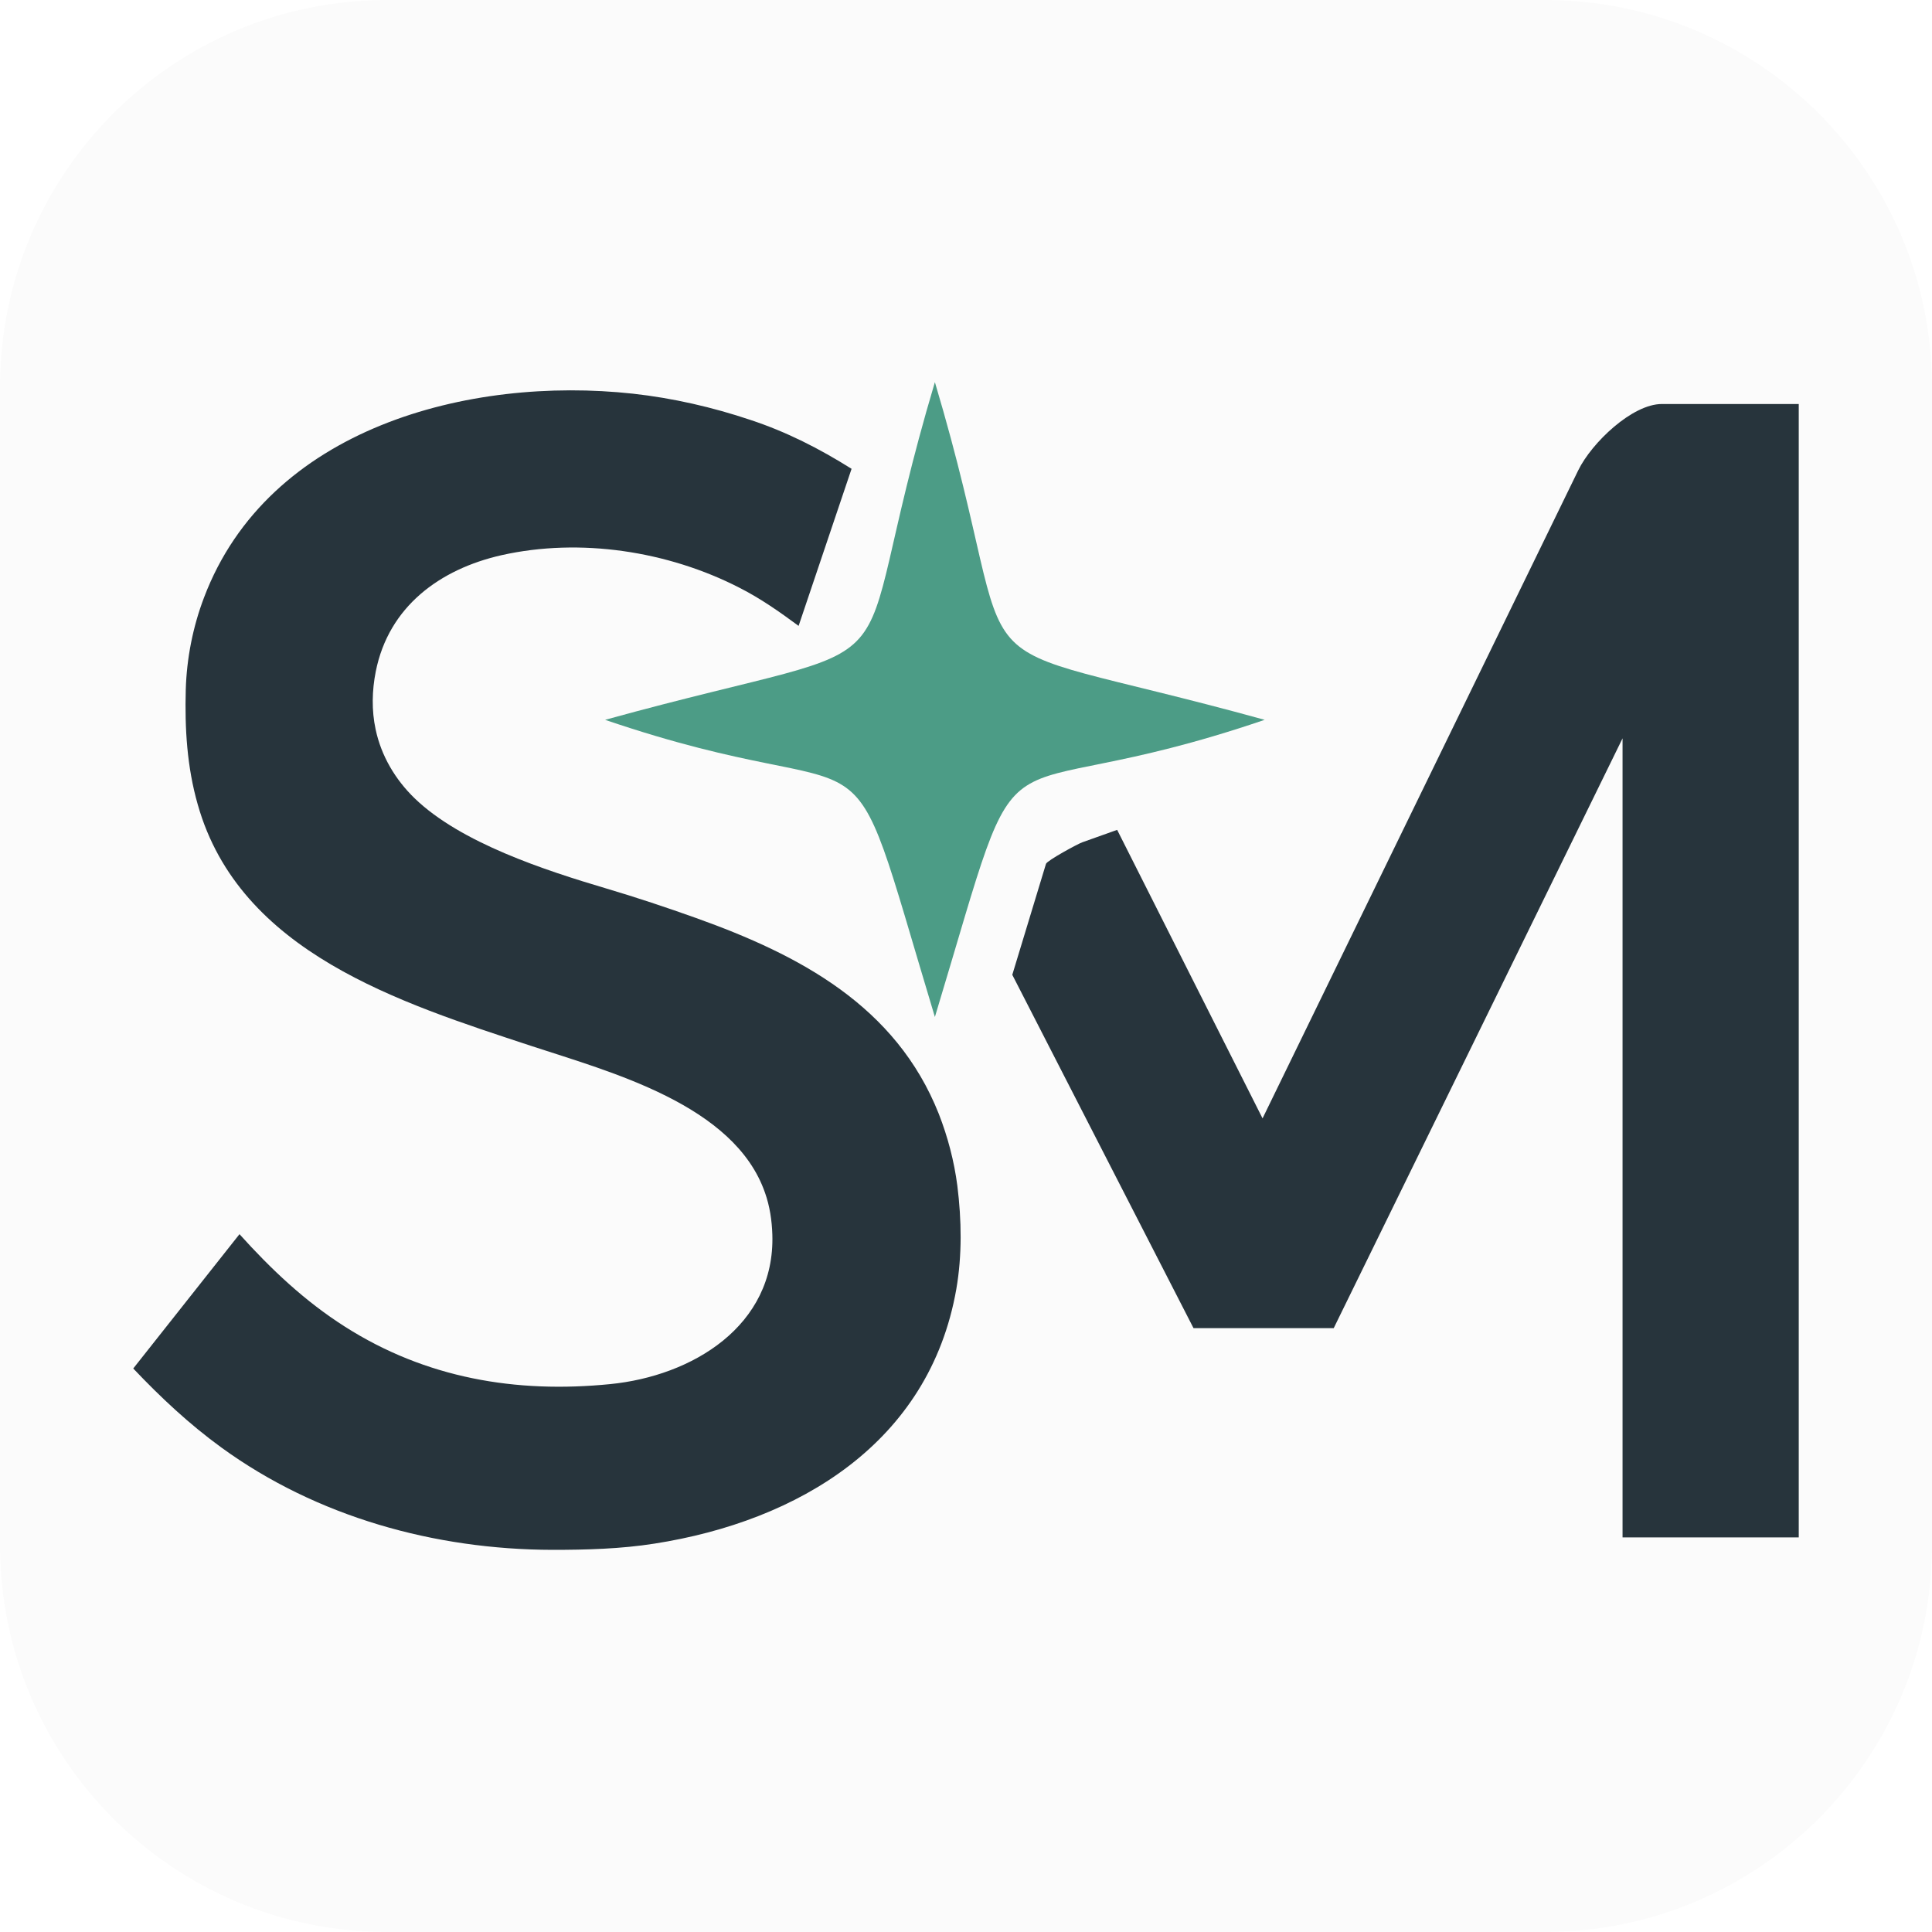
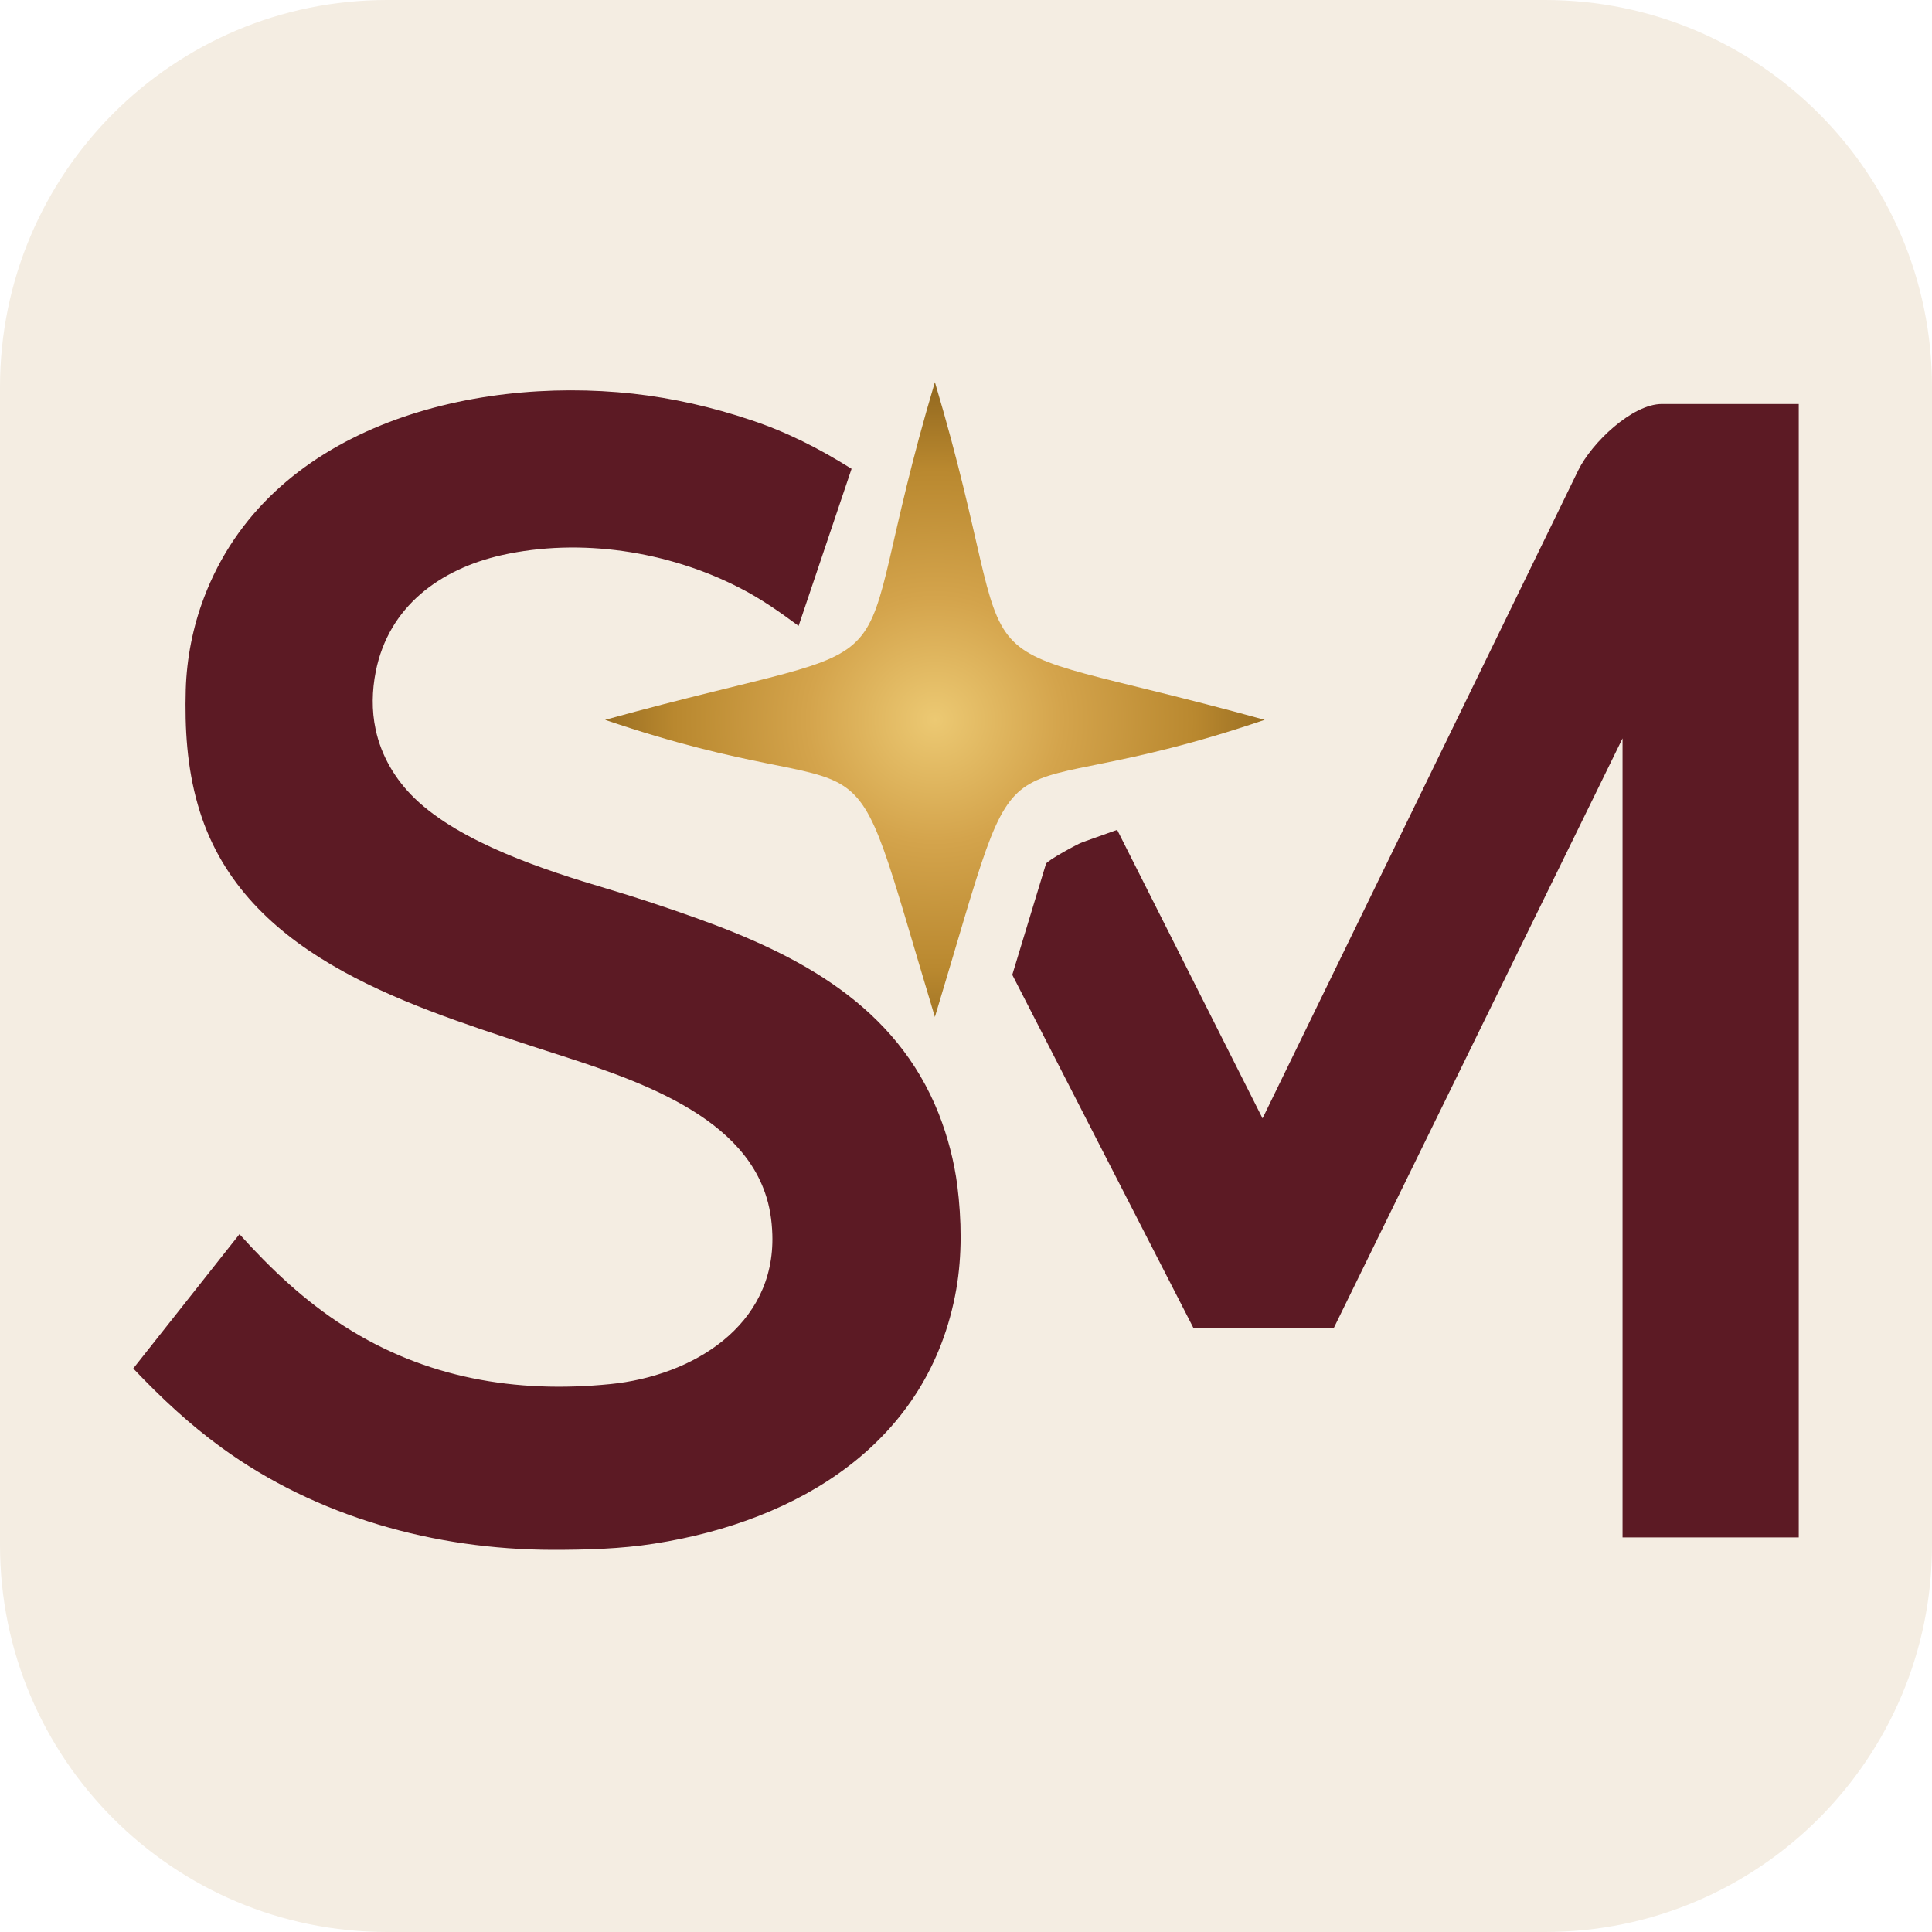
<svg xmlns="http://www.w3.org/2000/svg" viewBox="0 0 1273 1273">
+   <defs>
+     <radialGradient id="star-gold" cx="50%" cy="53.2%" r="55%" fx="50%" fy="53.2%">
+       <stop offset="0%" stop-color="#ecc973" />
+       <stop offset="35%" stop-color="#d4a44c" />
+       <stop offset="72%" stop-color="#b9882f" />
+       <stop offset="100%" stop-color="#8c631c" />
+     </radialGradient>
+     <radialGradient id="star-gold-dark" cx="50%" cy="53.2%" r="55%" fx="50%" fy="53.2%">
+       <stop offset="0%" stop-color="#f9e4a0" />
+       <stop offset="45%" stop-color="#e6be68" />
+       <stop offset="100%" stop-color="#b08432" />
+     </radialGradient>
+   </defs>
  <style>
-     .tile { fill: #fbfbfb; }
-     .ink { fill: #27343c; }
+     .tile { fill: #f4ede2; }
+     .ink { fill: #5c1a24; }
+     .star { fill: url(#star-gold); }
    @media (prefers-color-scheme: dark) {
-       .tile { fill: #1b2327; }
-       .ink { fill: #eef2f1; }
+       .tile { fill: #18141e; }
+       .ink { fill: #e5daf7; }
+       .star { fill: url(#star-gold-dark); }
    }
  </style>
  <rect class="tile" width="1273" height="1273" rx="255" />
  <path class="ink" d="M87.8 901.7C105.8 920.7 124.7 938.4 145.9 953.8C208.9 999.6 286.6 1021 363.9 1021.2C386.3 1021.2 409 1020.6 431.2 1017.1C526 1002.3 612.3 950.8 630.1 849.5C634 827.1 633.6 803.8 630.8 781.3C628.7 765.1 624.5 749.1 618.6 734C590.4 662.8 526.9 629.3 458.7 604.9C439.1 597.9 419.3 591.3 399.4 585.4C359.3 573.5 303.6 555.4 273.2 526C260.5 513.7 251.2 498.1 247.5 480.6C244.8 468 245.1 455 247.6 442.4C256.1 399.7 289.8 375 330.5 365.8C382.3 354.2 440.1 363.1 487.1 387.2C501.1 394.3 513.6 403.1 526.2 412.4L561.1 308.9C539.9 295.6 518.4 284.6 494.5 276.7C469.5 268.3 443.3 262.3 417.1 259.4C309 247.6 176.7 281.9 134.4 393.8C127.1 413 123 433.8 122.4 454.4C121.7 480 123.2 505.3 130.3 530.1C157.9 627.7 263.8 660.7 349.5 689C402 706.3 483.9 727.7 504.1 786C507.2 794.8 508.6 804.1 508.9 813.5C510.8 873.7 456 906.7 402 912C339.9 918.2 280.5 908.1 227.2 874.1C200.8 857.3 178.6 836.3 157.8 813.2ZM1185.2 266.2L1185.2 1013L1069.1 1013L1069.1 486.5L878.8 875.1L786.4 875.1L667 642.3L689.2 569.2C689.9 567 710.4 555.9 713.1 555L736.1 546.8L831.9 736.9L1039.9 309.9C1048.8 291.7 1075.5 266.2 1095 266.2L1185.2 266.2Z" />
-   <path fill="#4c9c86" d="M616 251.8C679.9 466.1 612.5 413.4 833.3 474.3C641.2 539.7 679.7 459.3 616 670.1C552.4 459.3 590.8 539.7 398.7 474.3C619.5 413.4 552.1 466.1 616 251.8Z" />
+   <path class="star" d="M616 251.8C679.9 466.1 612.5 413.4 833.3 474.3C641.2 539.7 679.7 459.3 616 670.1C552.4 459.3 590.8 539.7 398.7 474.3C619.5 413.4 552.1 466.1 616 251.8Z" />
</svg>
